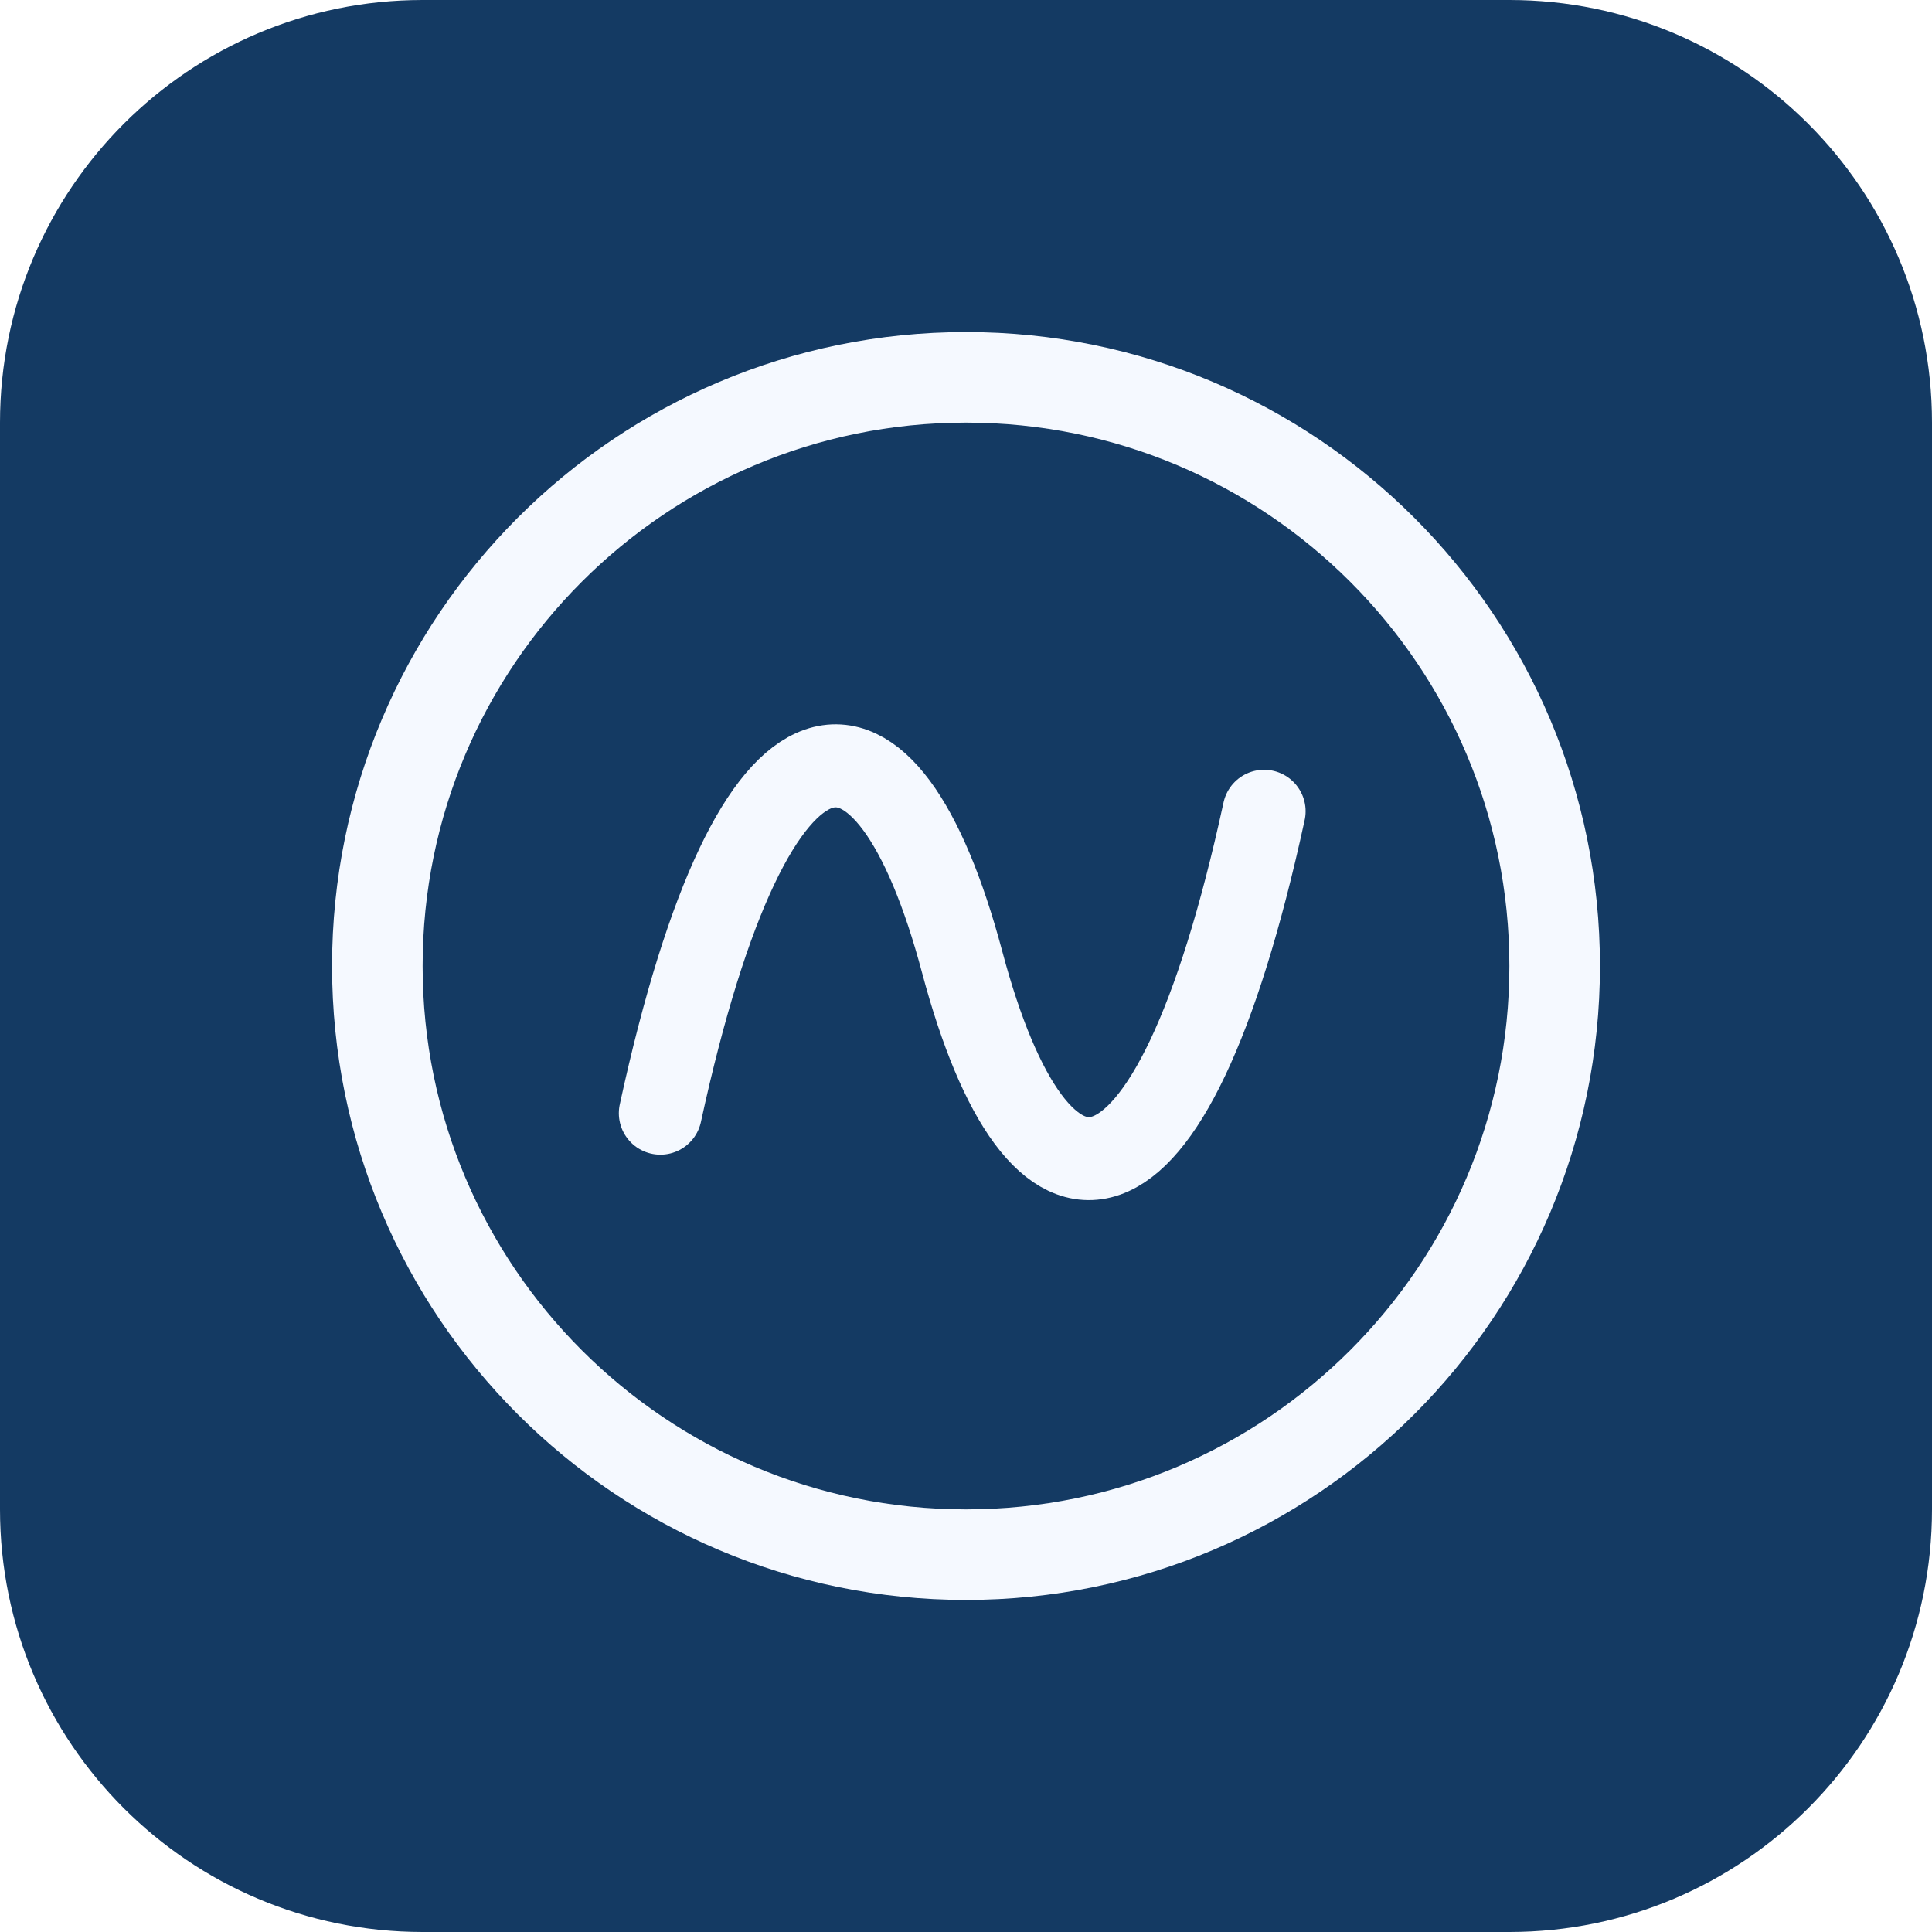
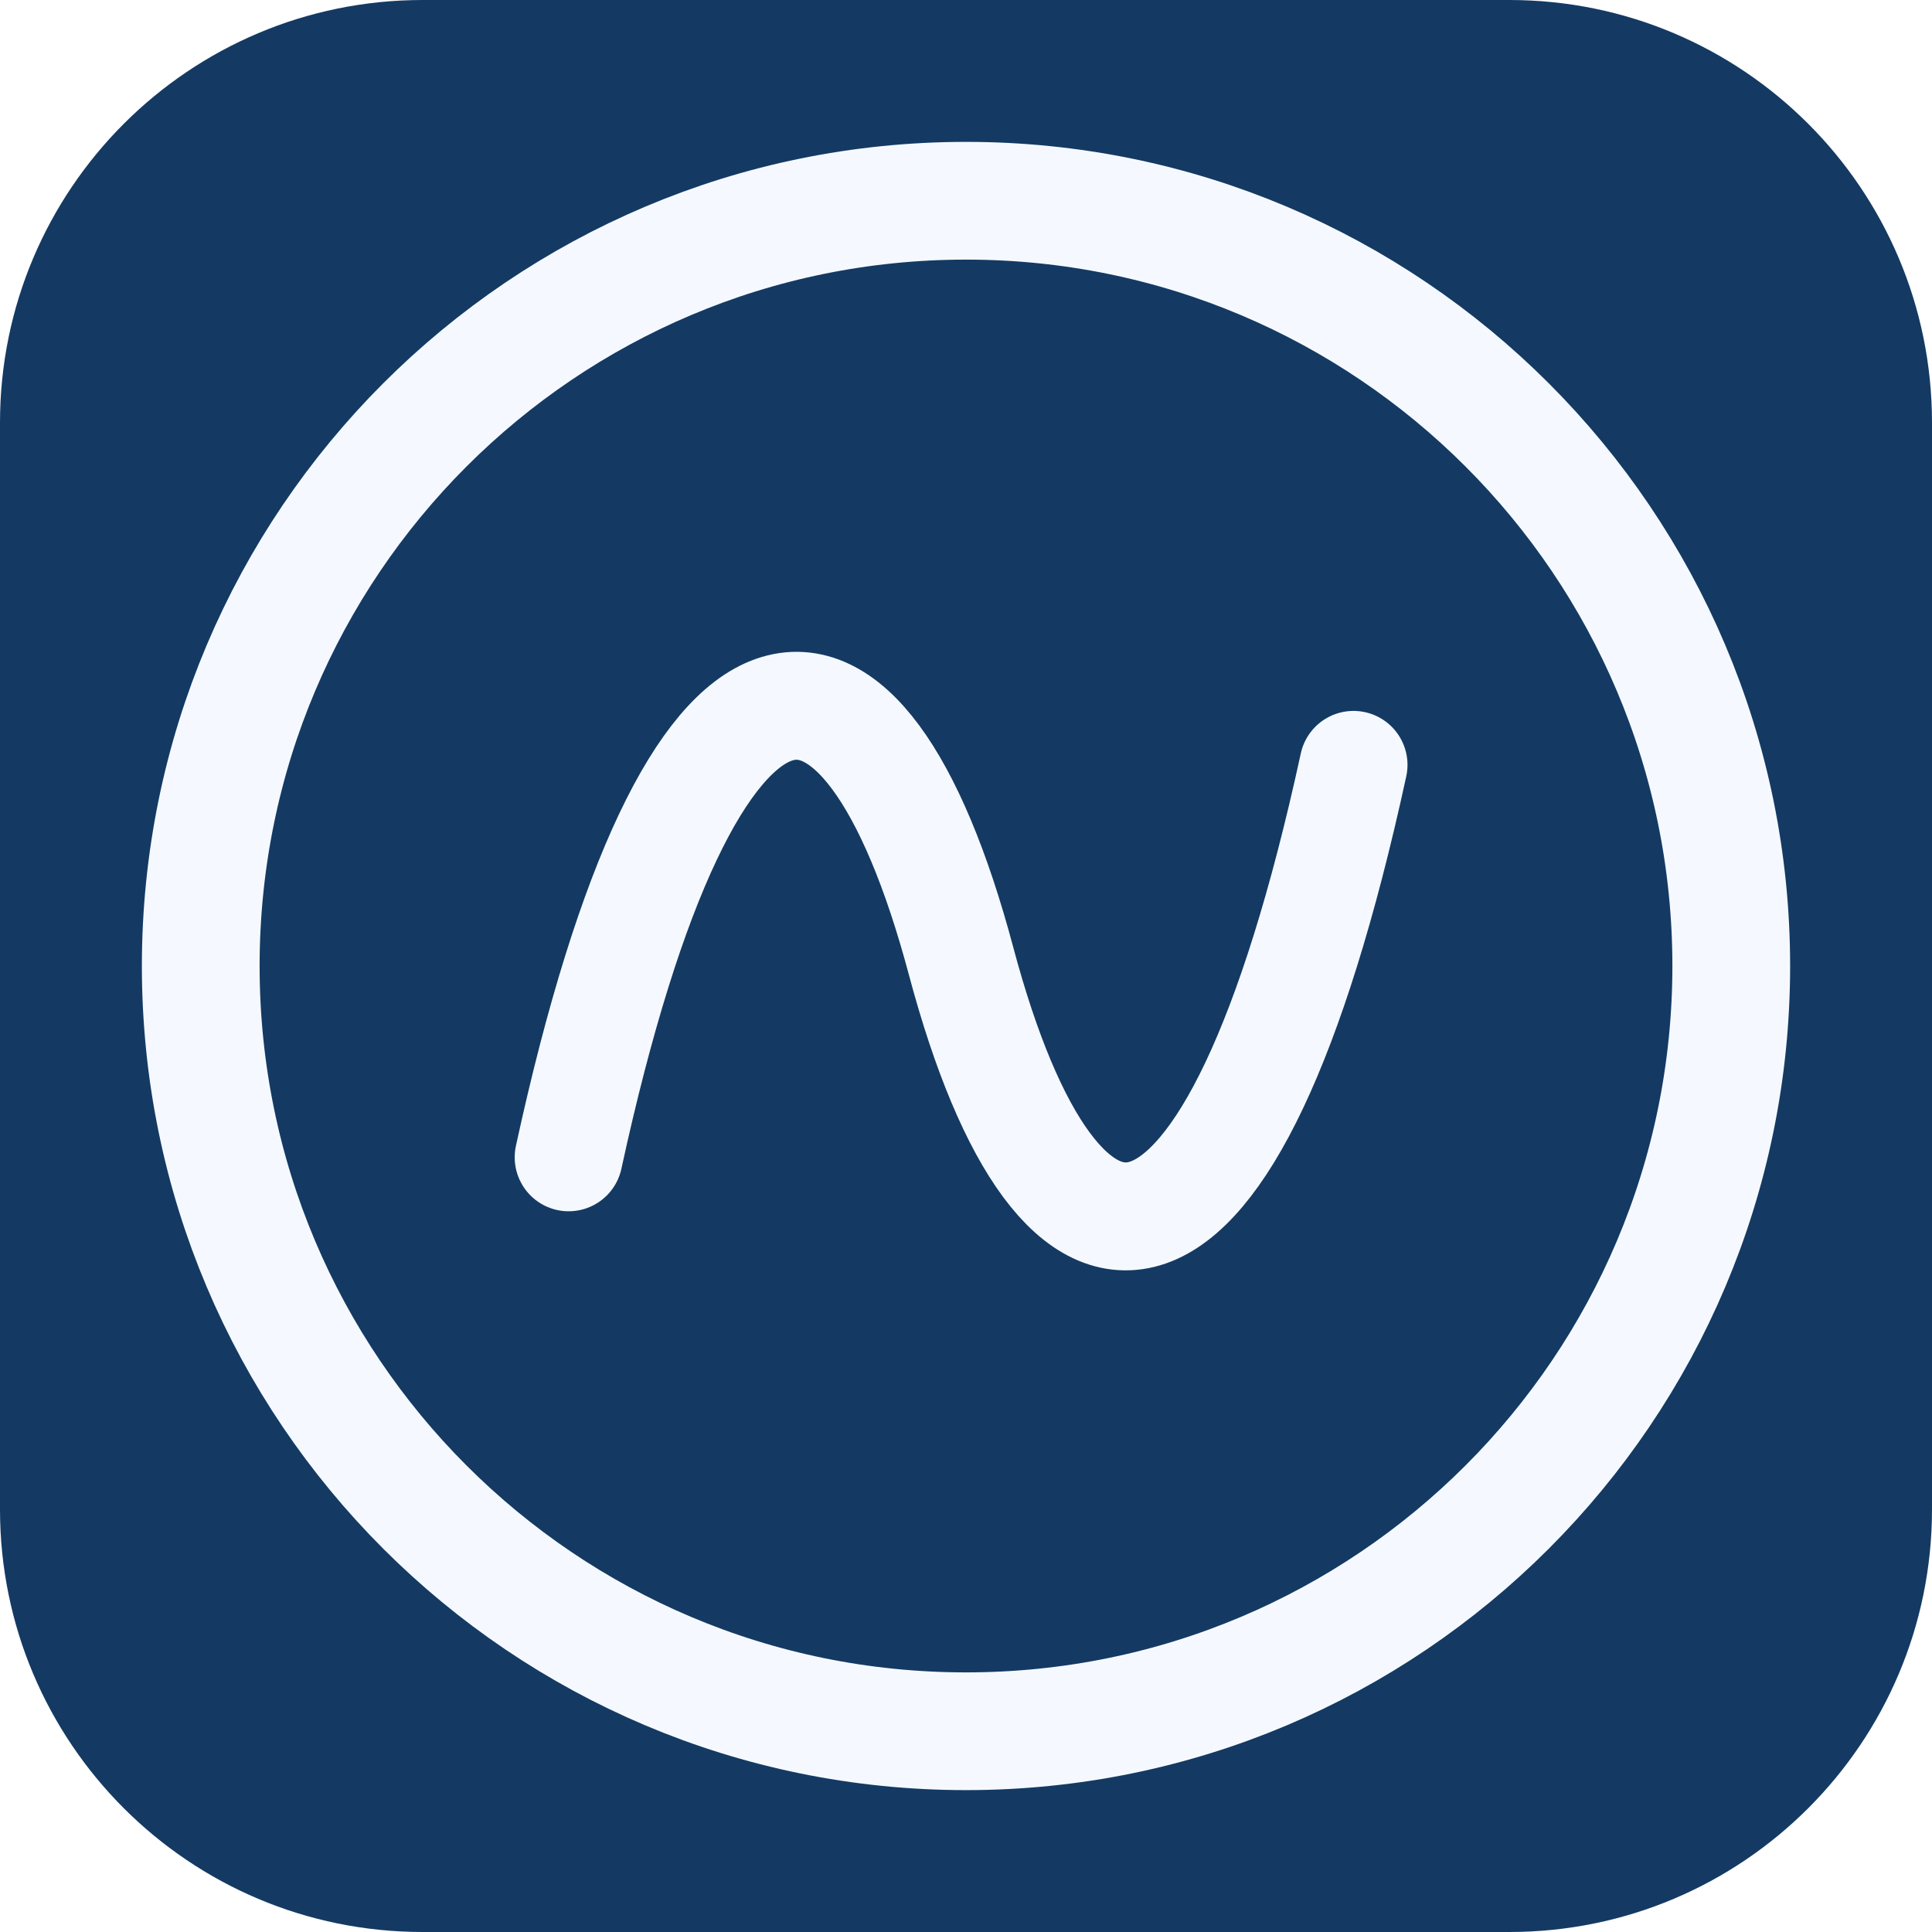
<svg xmlns="http://www.w3.org/2000/svg" width="512" height="512" viewBox="0 0 512 512" fill="none" role="img" aria-labelledby="title">
  <rect width="512" height="512" rx="112" fill="#143A63" />
-   <circle cx="256" cy="256" r="156" stroke="#F5F9FF" stroke-width="24" />
-   <path d="M175 295         C 200 180, 235 180, 255 255         S 310 330, 335 215" stroke="#F5F9FF" stroke-width="22" stroke-linecap="round" stroke-linejoin="round" />
+   <g transform="translate(256 256) scale(1.30) translate(-256 -256)">
+     <circle cx="256" cy="256" r="156" stroke="#F5F9FF" stroke-width="24" />
+     <path d="M175 295           C 200 180, 235 180, 255 255           S 310 330, 335 215" stroke="#F5F9FF" stroke-width="22" stroke-linecap="round" stroke-linejoin="round" />
+   </g>
</svg>
